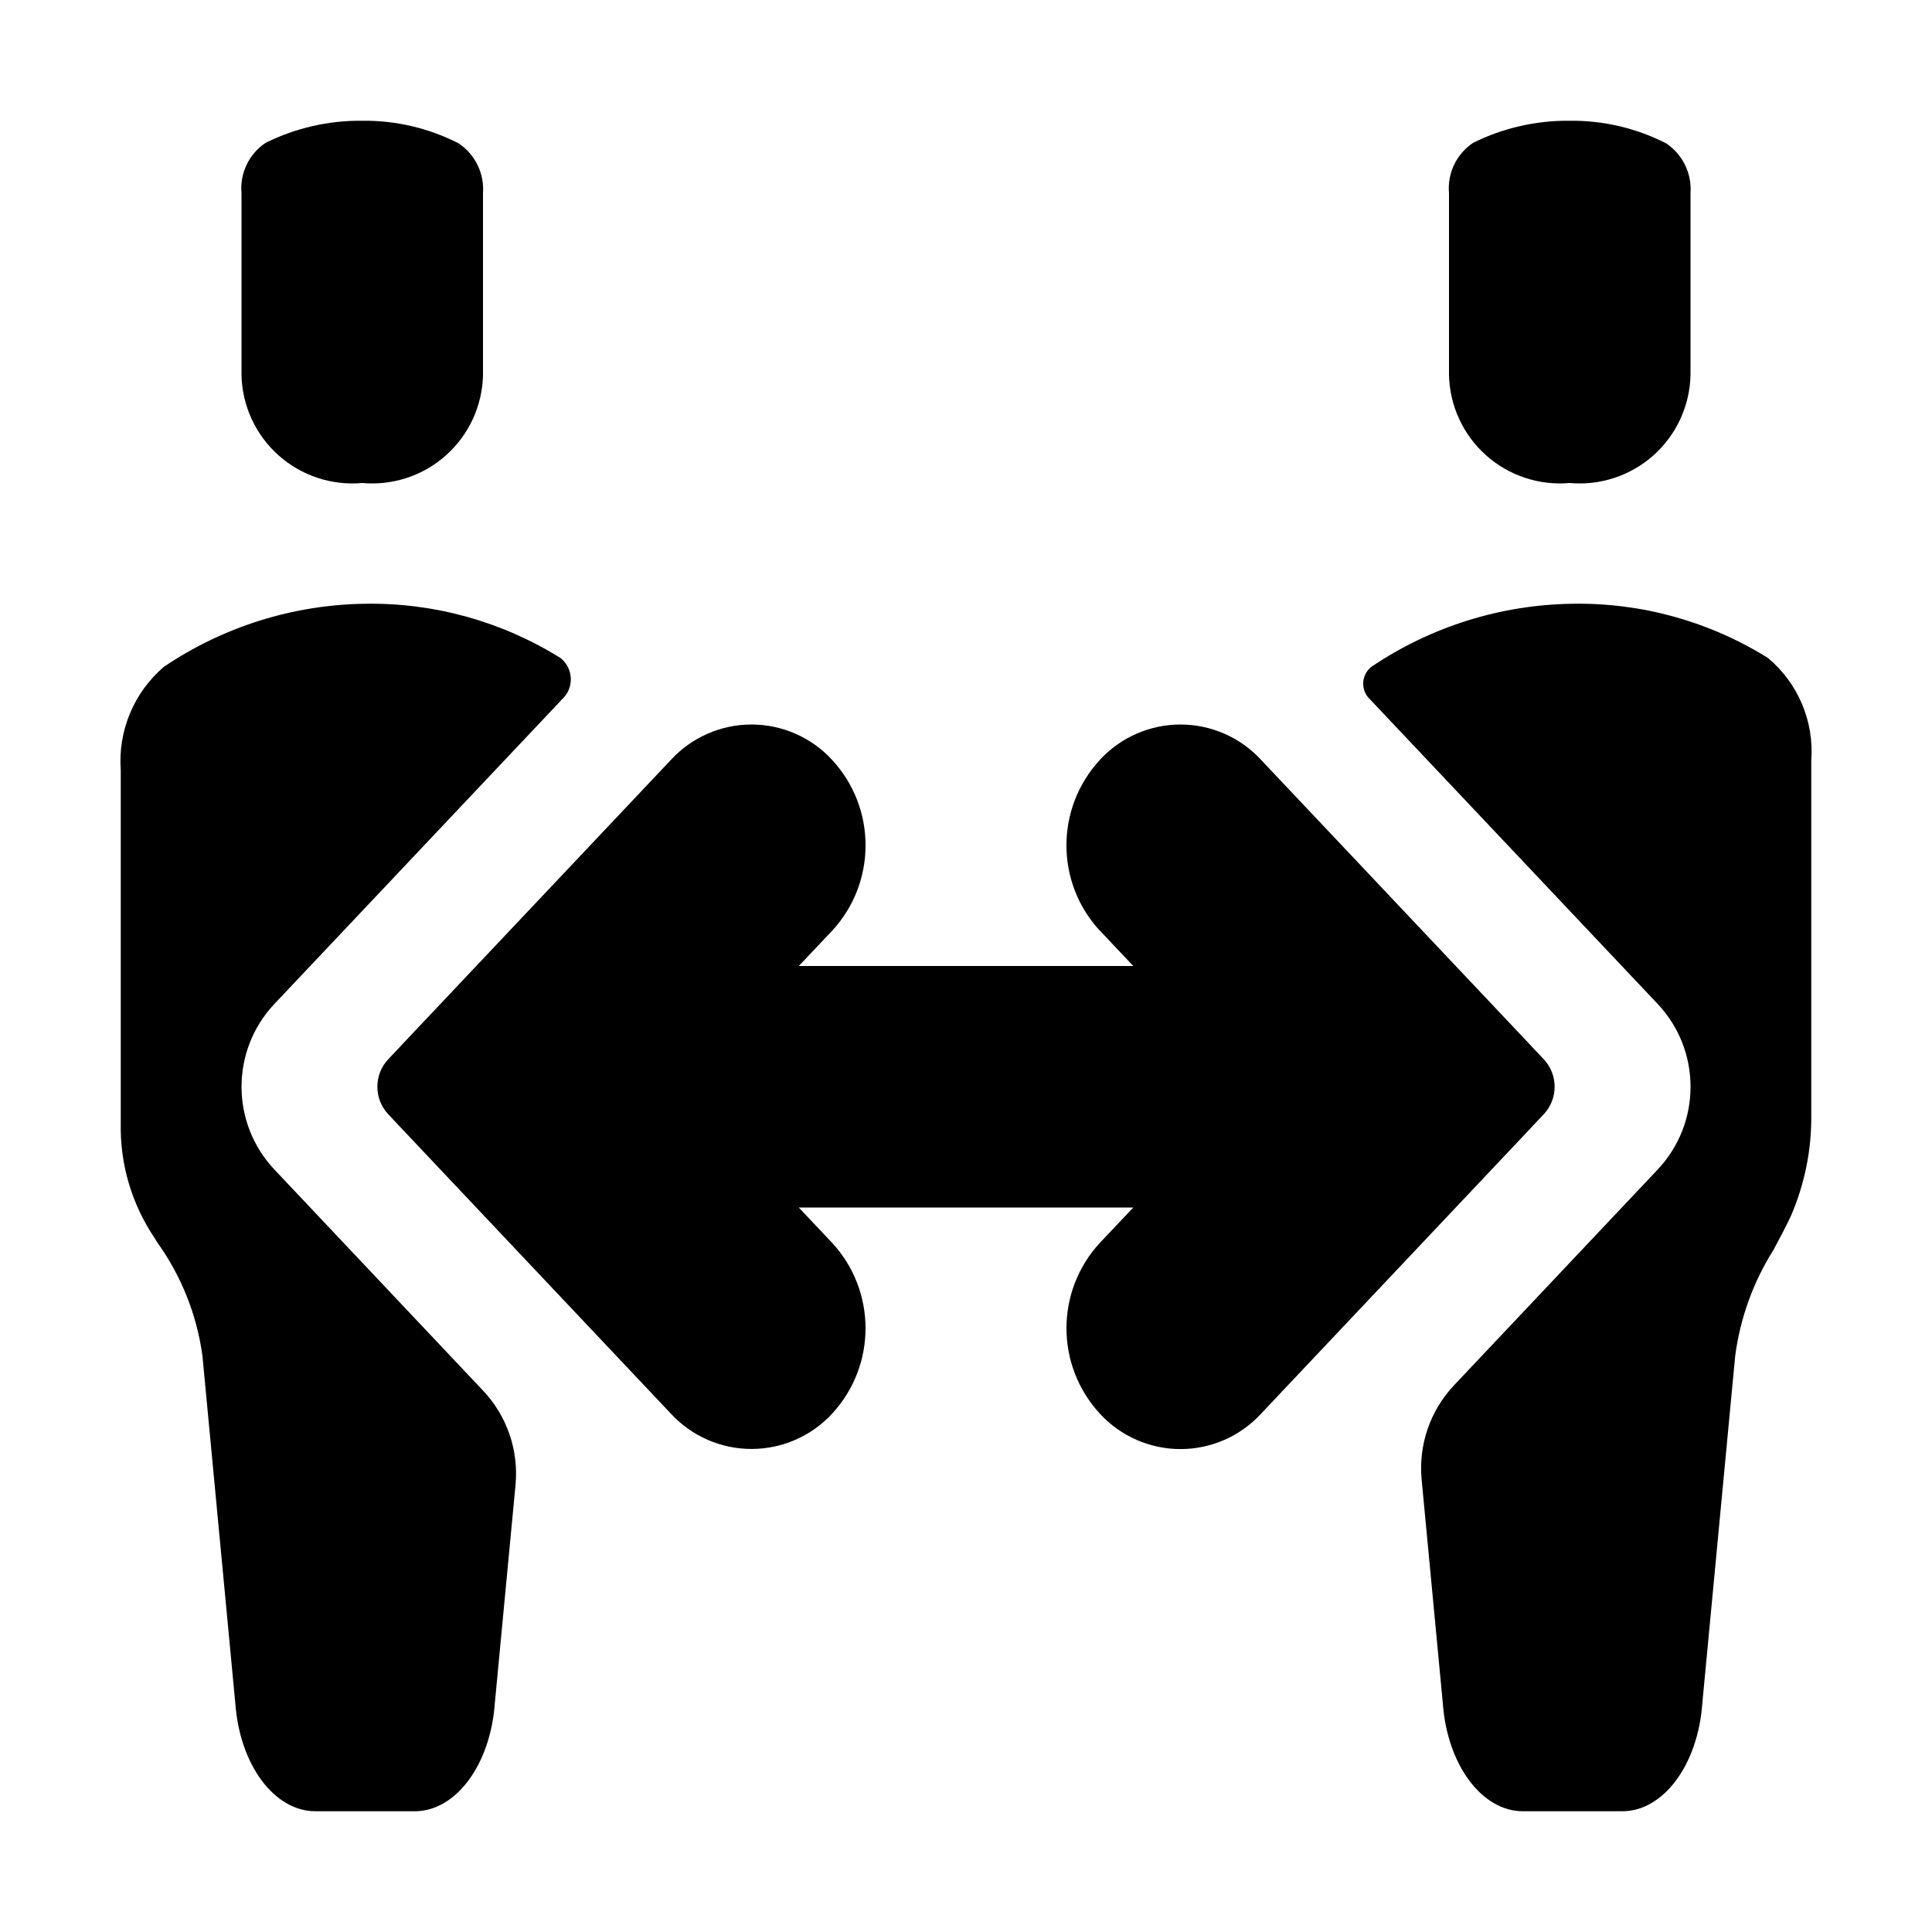
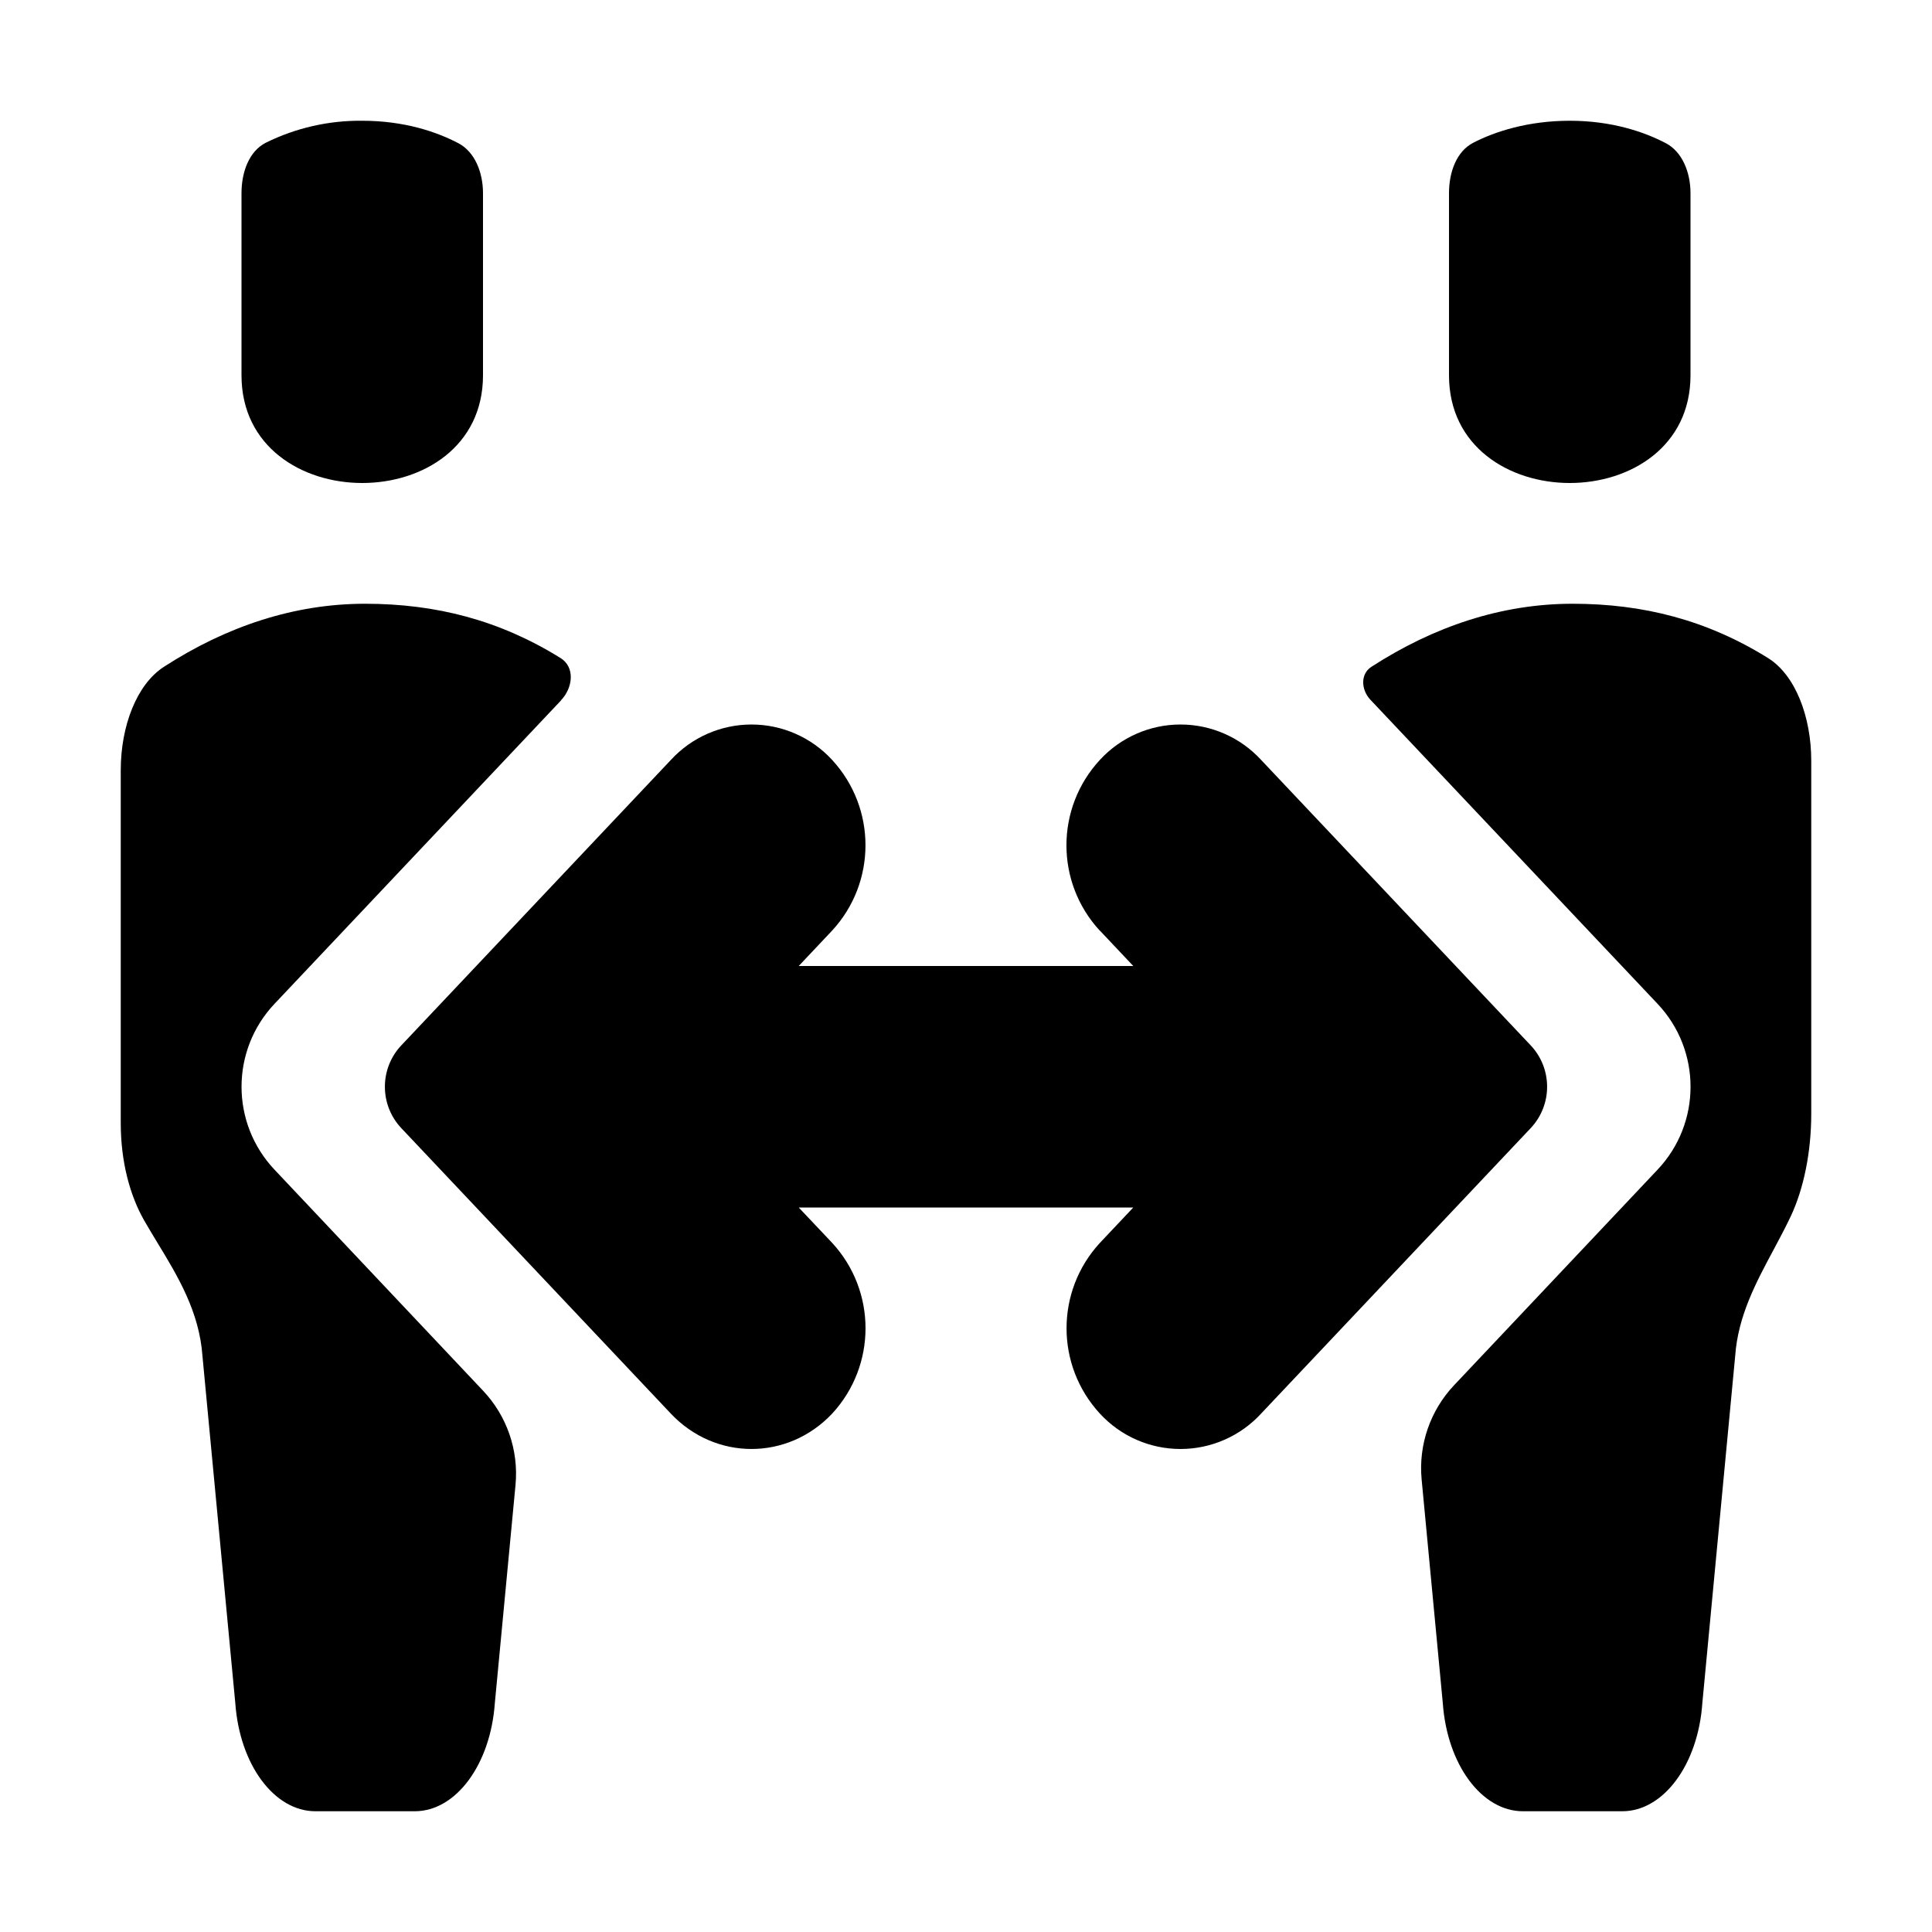
<svg xmlns="http://www.w3.org/2000/svg" viewBox="0 0 24 24">
-   <path fill-rule="evenodd" d="M6.97 8.698a.338.338 0 0 0-.006-.523A4.444 4.444 0 0 0 4.535 7.5a4.575 4.575 0 0 0-2.5.784A1.542 1.542 0 0 0 1.5 9.568v4.383a2.46 2.46 0 0 0 .425 1.435l.026.044c.301.418.495.904.564 1.415l.408 4.312c.054.764.483 1.343.995 1.343h1.235c.511 0 .94-.58.994-1.343l.257-2.71A1.5 1.5 0 0 0 6 17.274L3.41 14.53a1.5 1.5 0 0 1 0-2.06l3.562-3.772H6.97zm10.69 9.68a1.5 1.5 0 0 1 .403-1.17l2.528-2.678a1.5 1.5 0 0 0 0-2.06l-3.568-3.778a.267.267 0 0 1 .012-.408c.74-.5 1.608-.772 2.5-.784a4.441 4.441 0 0 1 2.429.675 1.514 1.514 0 0 1 .536 1.277v4.383c.007.438-.08.871-.254 1.273-.062.132-.132.263-.202.394l-.012.023c-.253.4-.415.85-.477 1.32l-.408 4.312c-.053.764-.483 1.343-.994 1.343h-1.235c-.512 0-.941-.58-.995-1.343l-.263-2.779zM19.5 1.5a2.634 2.634 0 0 0-1.2.274.679.679 0 0 0-.3.626v2.262A1.378 1.378 0 0 0 19.5 6 1.377 1.377 0 0 0 21 4.662V2.4a.684.684 0 0 0-.304-.62A2.566 2.566 0 0 0 19.5 1.5zM14.078 12l-.415-.44v.002a1.563 1.563 0 0 1 0-2.122l.002-.003a1.361 1.361 0 0 1 2.001.003l.138.146 3.21 3.399.014.016.148.156a.5.5 0 0 1 0 .686l-.149.157a.927.927 0 0 1-.013.015l-3.13 3.315-.218.231a1.36 1.36 0 0 1-2.003 0 1.564 1.564 0 0 1 0-2.122l.404-.427.011-.012H9.922l.008.008.407.431a1.564 1.564 0 0 1 0 2.122 1.363 1.363 0 0 1-2.003 0l-3.348-3.546a.618.618 0 0 1-.015-.016l-.147-.156a.5.5 0 0 1 0-.686l.148-.156a.59.59 0 0 1 .014-.016l1.019-1.079L8.334 9.44a1.36 1.36 0 0 1 2.003 0 1.563 1.563 0 0 1 0 2.122L9.923 12h4.155zM3.3 1.774A2.637 2.637 0 0 1 4.5 1.5c.415-.005.826.091 1.196.28A.685.685 0 0 1 6 2.4v2.262A1.377 1.377 0 0 1 4.5 6 1.377 1.377 0 0 1 3 4.662V2.4a.679.679 0 0 1 .3-.626z" />
+   <path d="M3.3 1.774A2.637 2.637 0 0 1 4.5 1.5c.526 0 .93.14 1.196.28.2.106.304.358.304.62v2.262C6 5.55 5.25 6 4.5 6S3 5.55 3 4.662V2.4c0-.266.096-.521.3-.626zm3.67 6.924c.148-.156.175-.41-.006-.523-.756-.471-1.55-.675-2.429-.675-.882 0-1.724.282-2.5.784-.336.218-.535.733-.535 1.284v4.383c0 .476.112.9.295 1.217.05.087.103.174.156.262.257.422.525.864.564 1.415l.408 4.312c.054.764.483 1.343.995 1.343h1.235c.511 0 .94-.58.994-1.343l.257-2.711A1.5 1.5 0 0 0 6 17.275L3.41 14.53a1.5 1.5 0 0 1 0-2.06l3.562-3.772zm10.69 9.68a1.5 1.5 0 0 1 .403-1.17l2.528-2.678a1.5 1.5 0 0 0 0-2.06l-3.568-3.778c-.114-.122-.127-.317.012-.408.776-.502 1.618-.784 2.5-.784.88 0 1.673.204 2.429.675.338.211.536.727.536 1.277v4.383c0 .473-.092.927-.254 1.273-.066.14-.14.278-.214.417-.218.406-.442.823-.477 1.32l-.408 4.312c-.053.764-.483 1.343-.994 1.343h-1.235c-.512 0-.941-.58-.995-1.343l-.263-2.779zM19.5 1.5c-.518 0-.932.135-1.2.274-.204.105-.3.36-.3.626v2.262C18 5.55 18.75 6 19.5 6S21 5.55 21 4.662V2.4c0-.262-.104-.514-.304-.62-.267-.14-.67-.28-1.196-.28z" />
+   <path d="M13.663 11.56l.415.44H9.922l.415-.44a1.563 1.563 0 0 0 0-2.12 1.36 1.36 0 0 0-2.003 0l-3.348 3.545a.75.75 0 0 0 0 1.03l3.348 3.546c.553.585 1.45.585 2.003 0a1.564 1.564 0 0 0 0-2.122L9.922 15h4.156l-.415.44a1.564 1.564 0 0 0 0 2.12 1.36 1.36 0 0 0 2.003 0l3.348-3.545a.75.75 0 0 0 0-1.03L15.666 9.44a1.36 1.36 0 0 0-2.003 0 1.563 1.563 0 0 0 0 2.122z" />
</svg>
